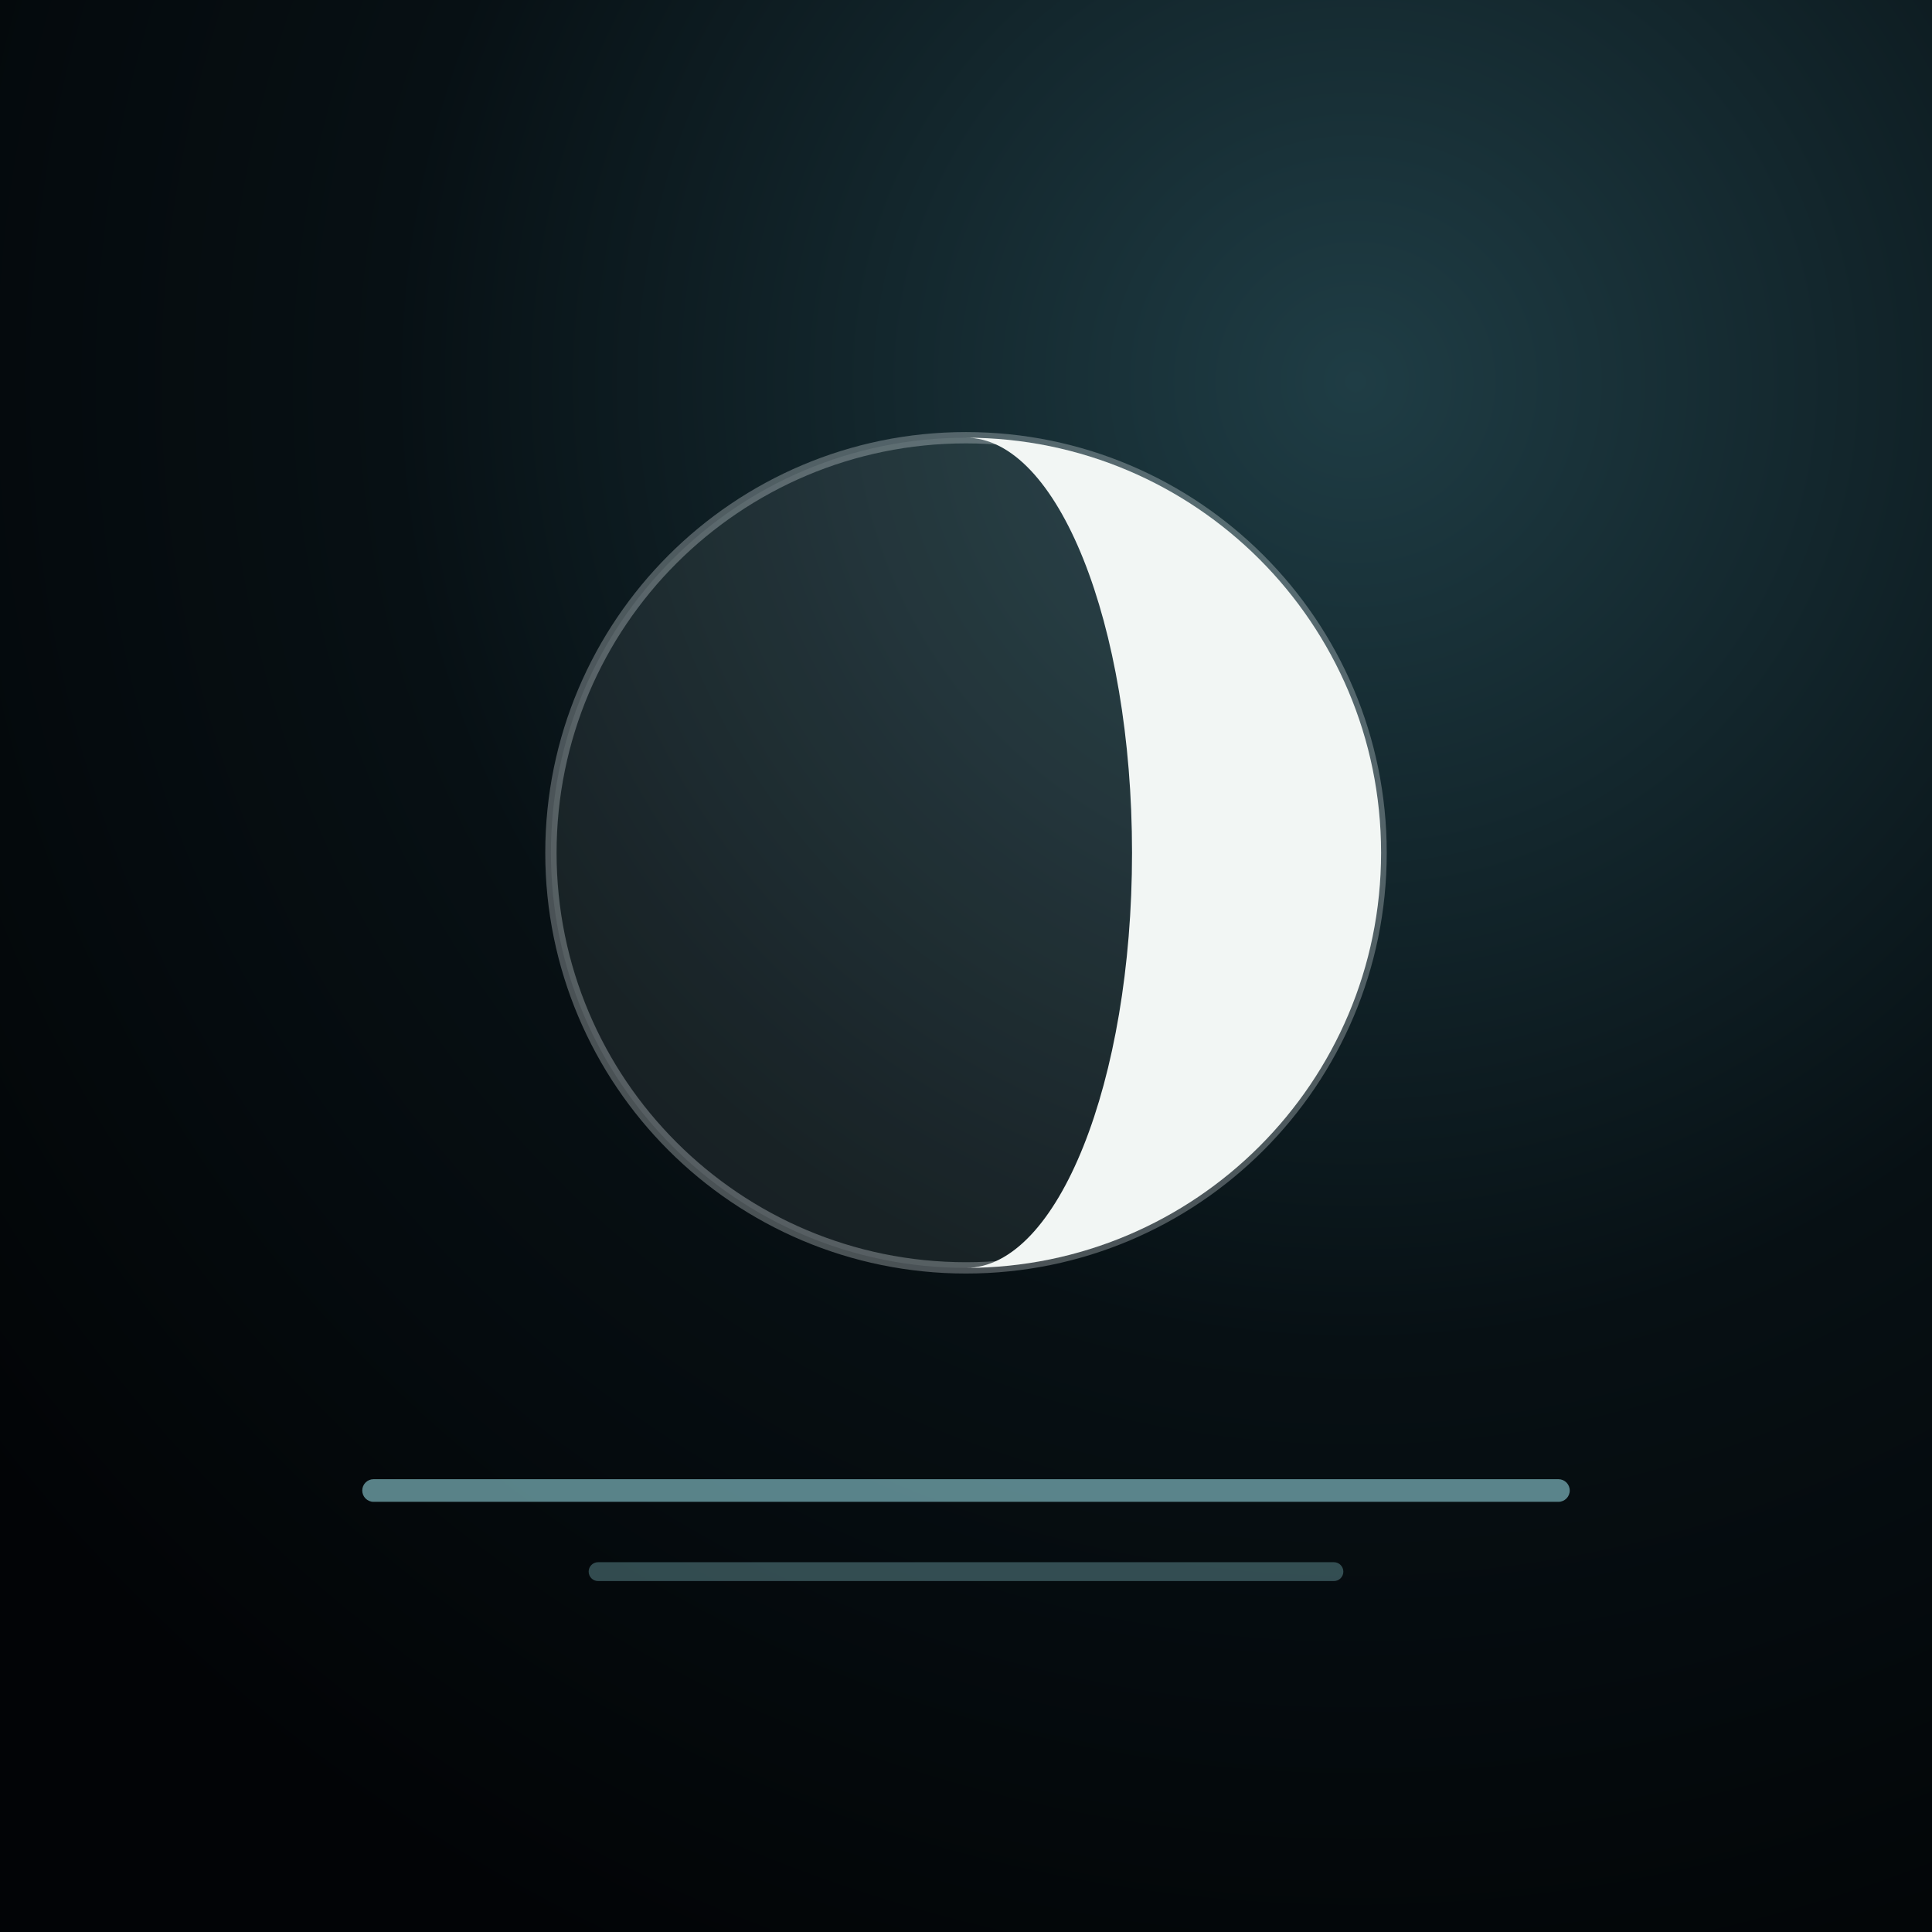
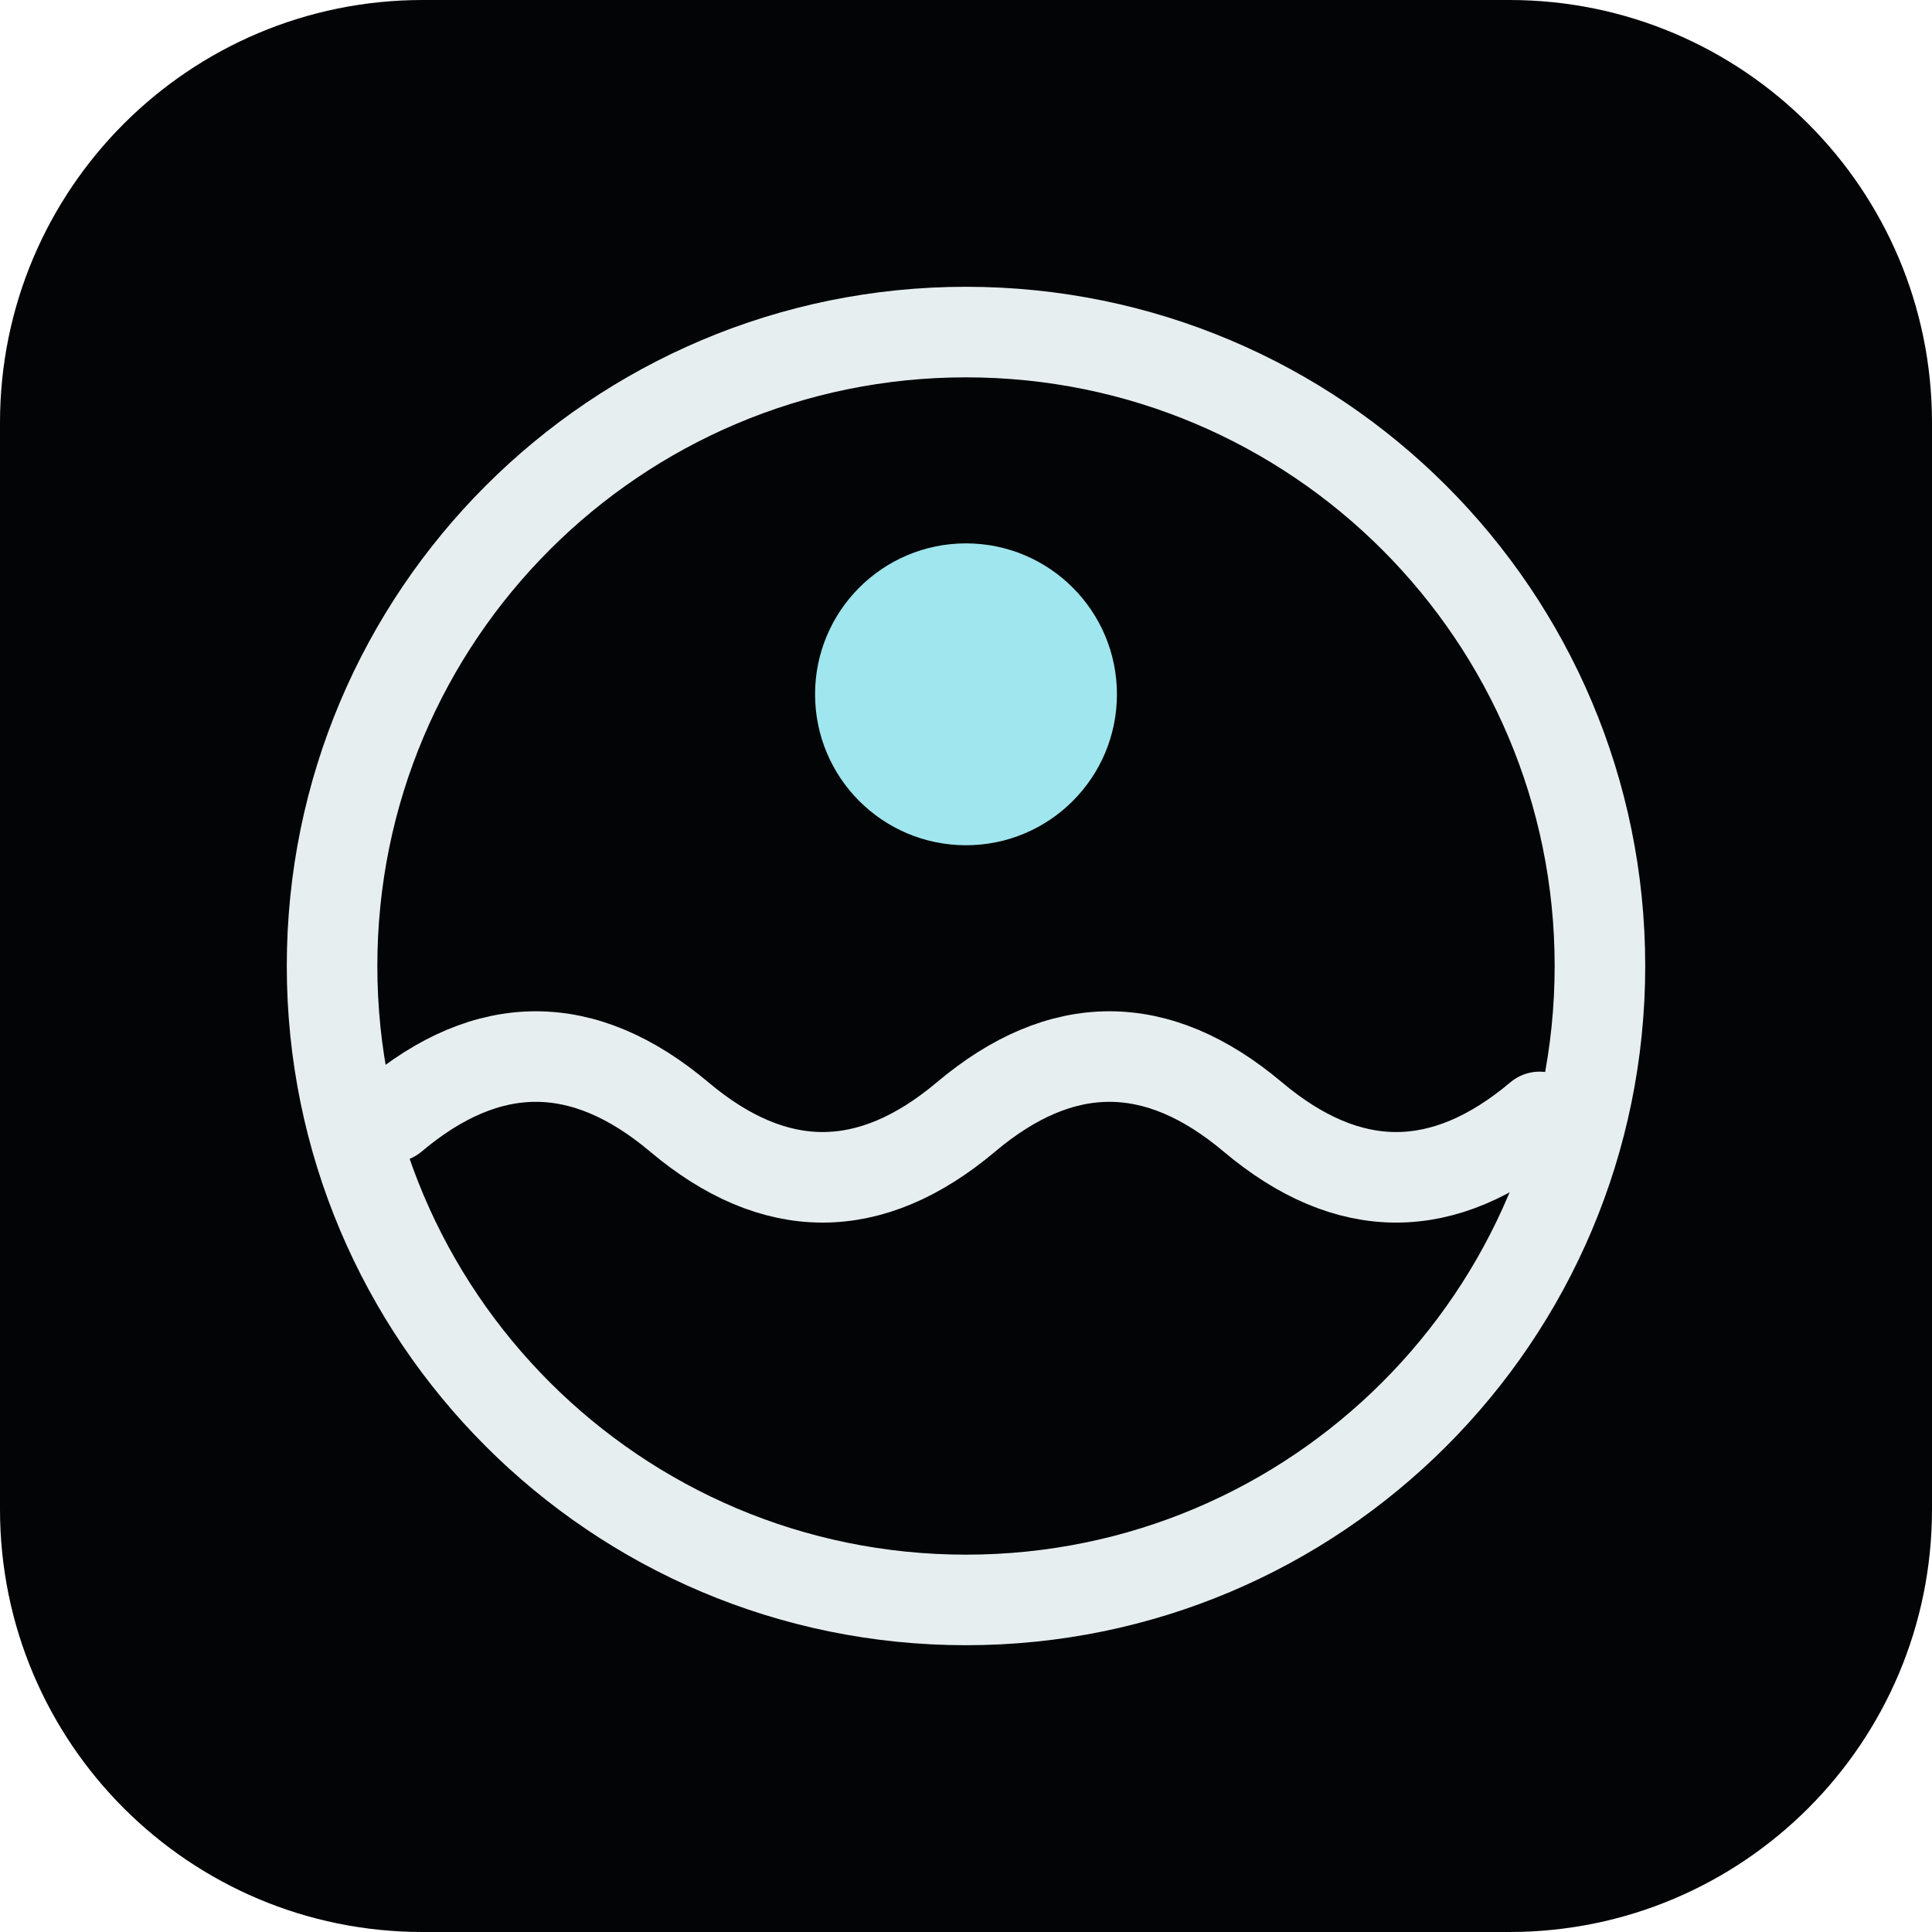
- <svg xmlns="http://www.w3.org/2000/svg" viewBox="0 0 512 512">
-   <defs>
-     <radialGradient id="sky" cx="70%" cy="20%" r="90%">
-       <stop offset="0" stop-color="#1f3d45" />
-       <stop offset="0.55" stop-color="#071014" />
-       <stop offset="1" stop-color="#020406" />
-     </radialGradient>
-   </defs>
-   <rect width="512" height="512" fill="url(#sky)" />
-   <circle cx="256" cy="226" r="110" fill="#e6eef0" fill-opacity="0.08" stroke="#e6eef0" stroke-opacity="0.3" stroke-width="3" />
-   <path d="M256 116 A110 110 0 0 1 256 336 A44 110 0 0 0 256 116 Z" fill="#f2f6f4" />
-   <rect x="96" y="392" width="320" height="6" rx="3" fill="#9fe6ee" fill-opacity="0.55" />
-   <rect x="156" y="414" width="200" height="5" rx="2.5" fill="#9fe6ee" fill-opacity="0.3" />
+ <svg xmlns="http://www.w3.org/2000/svg" viewBox="0 0 64 64">
+   <rect width="64" height="64" rx="14" fill="#020406" />
+   <g fill="none" stroke="#e6eef0" stroke-linecap="round">
+     <circle cx="32" cy="32" r="21" stroke-width="3" />
+     <path d="M13 37 q4.75 -4 9.5 0 t9.5 0 t9.5 0 t9.5 0" stroke-width="3" />
+   </g>
+   <circle cx="32" cy="23" r="5" fill="#9fe6ee" />
</svg>
